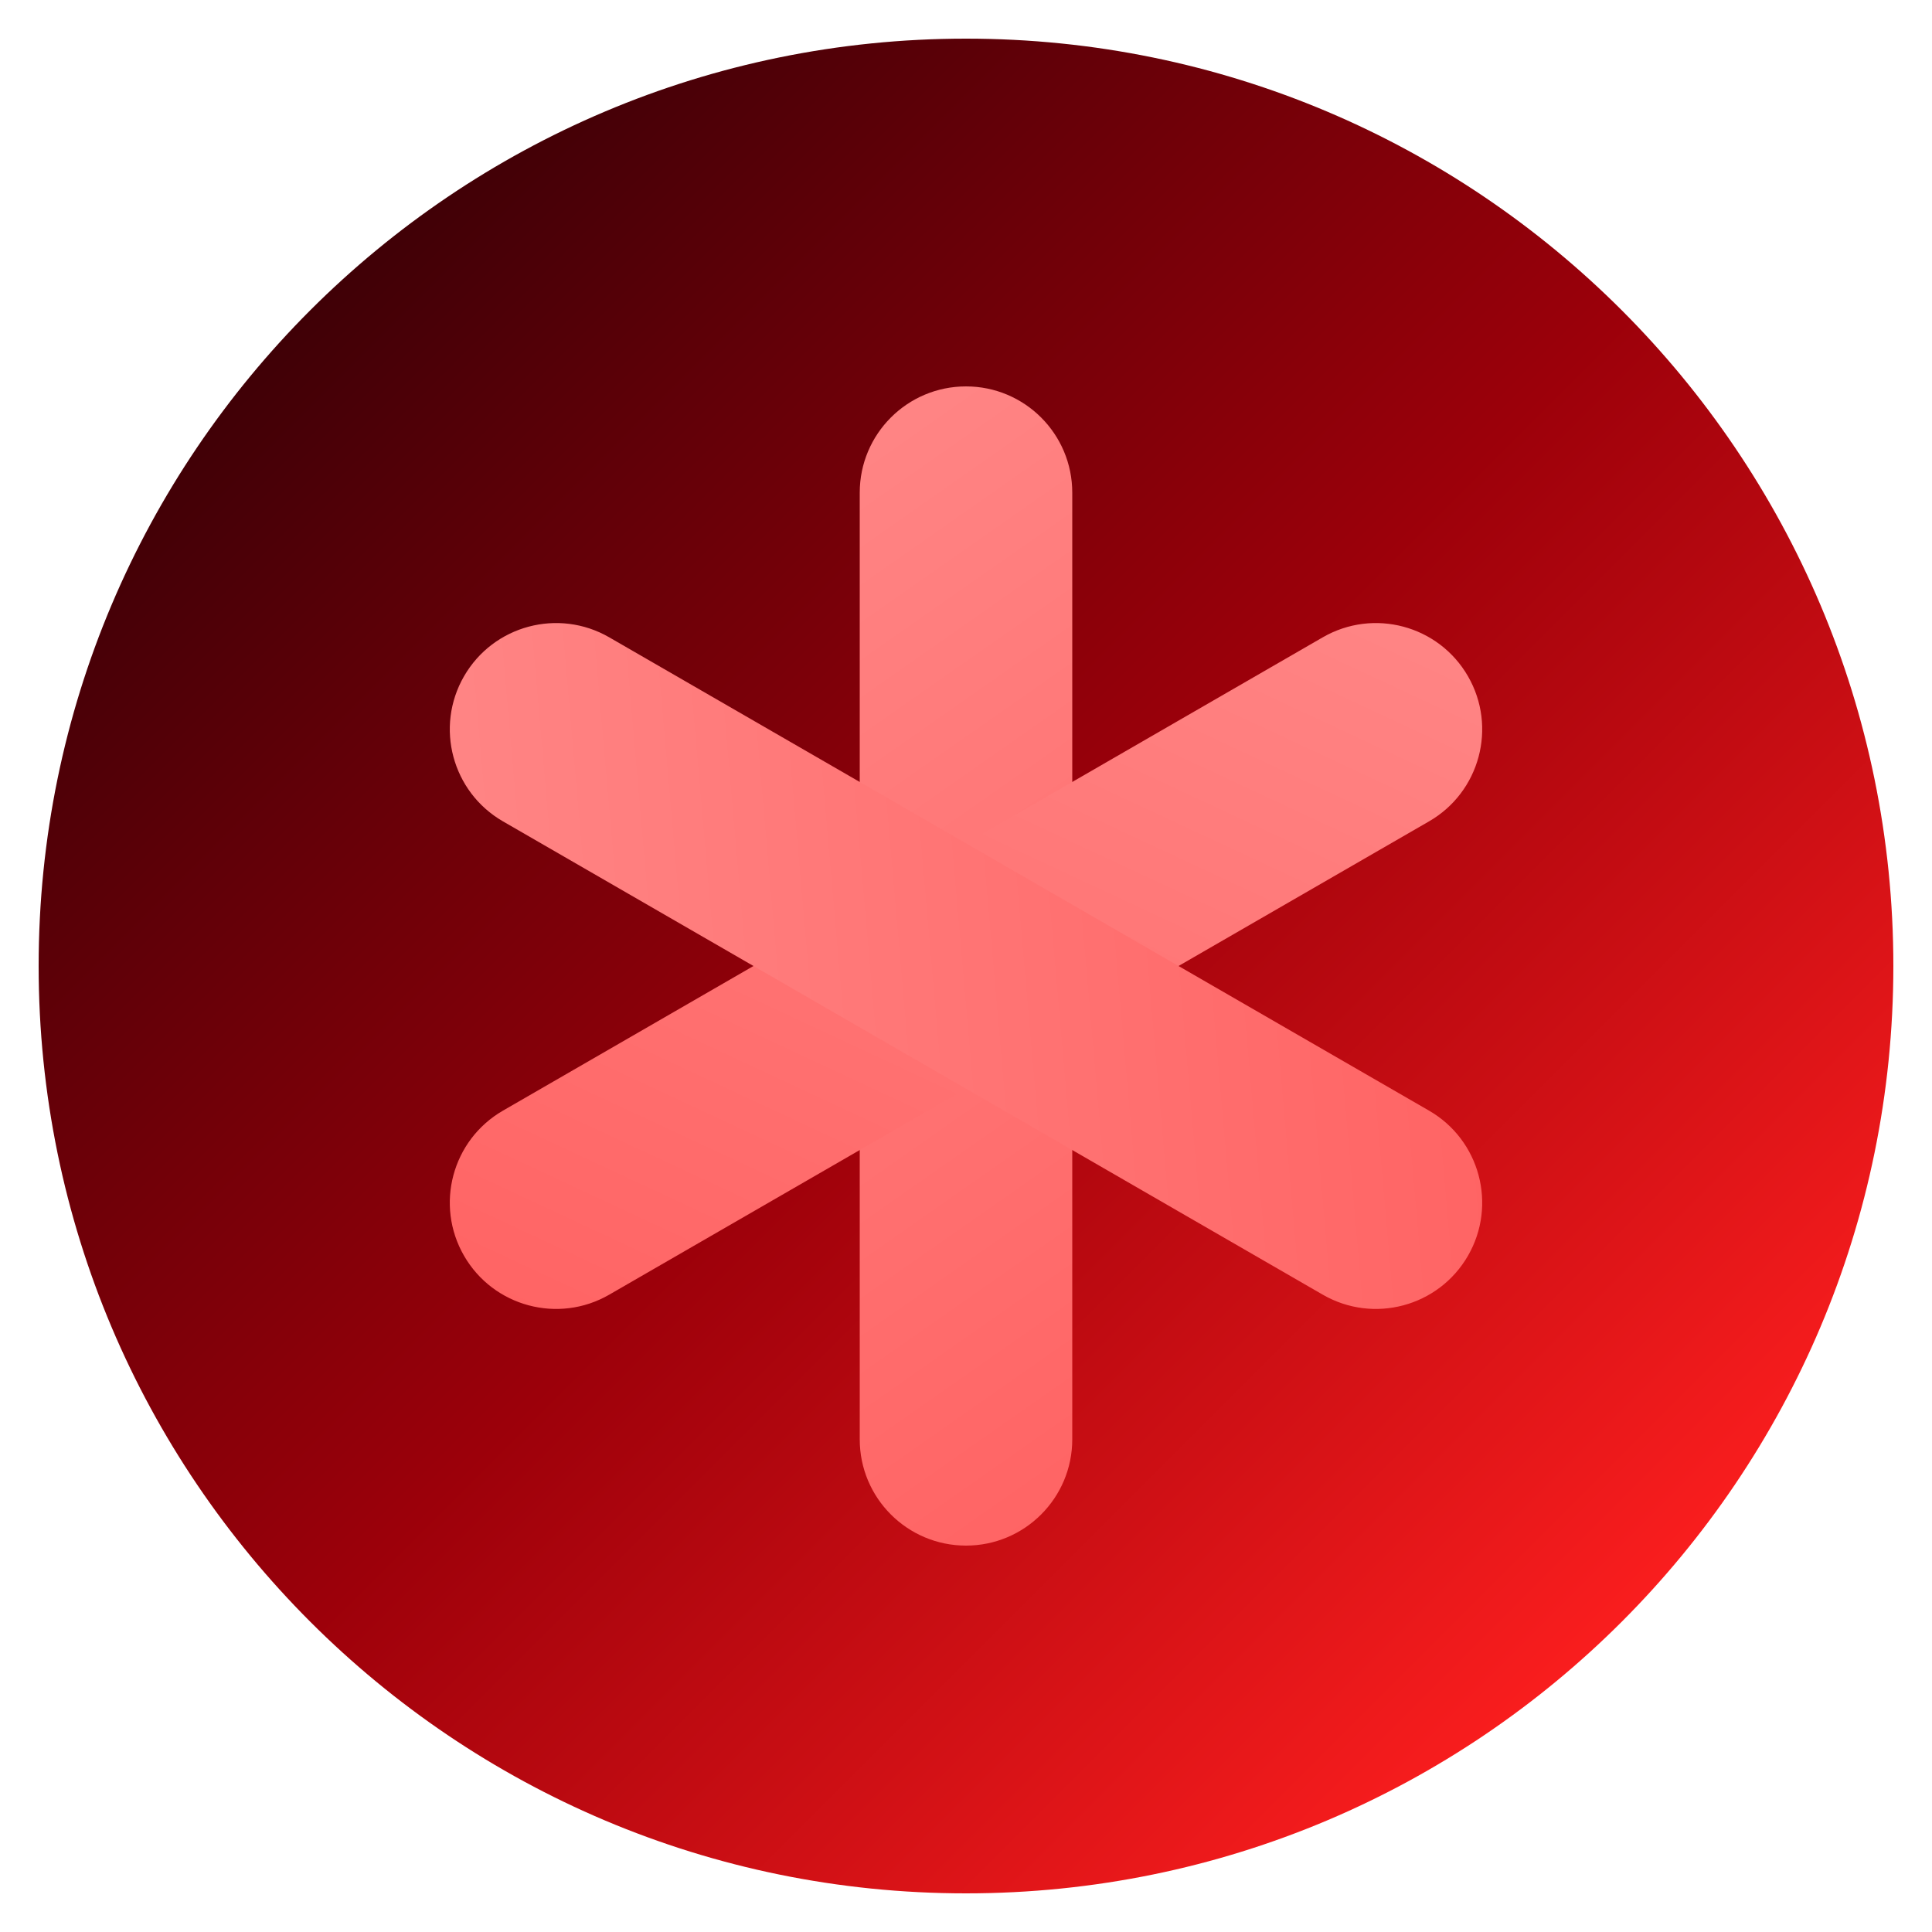
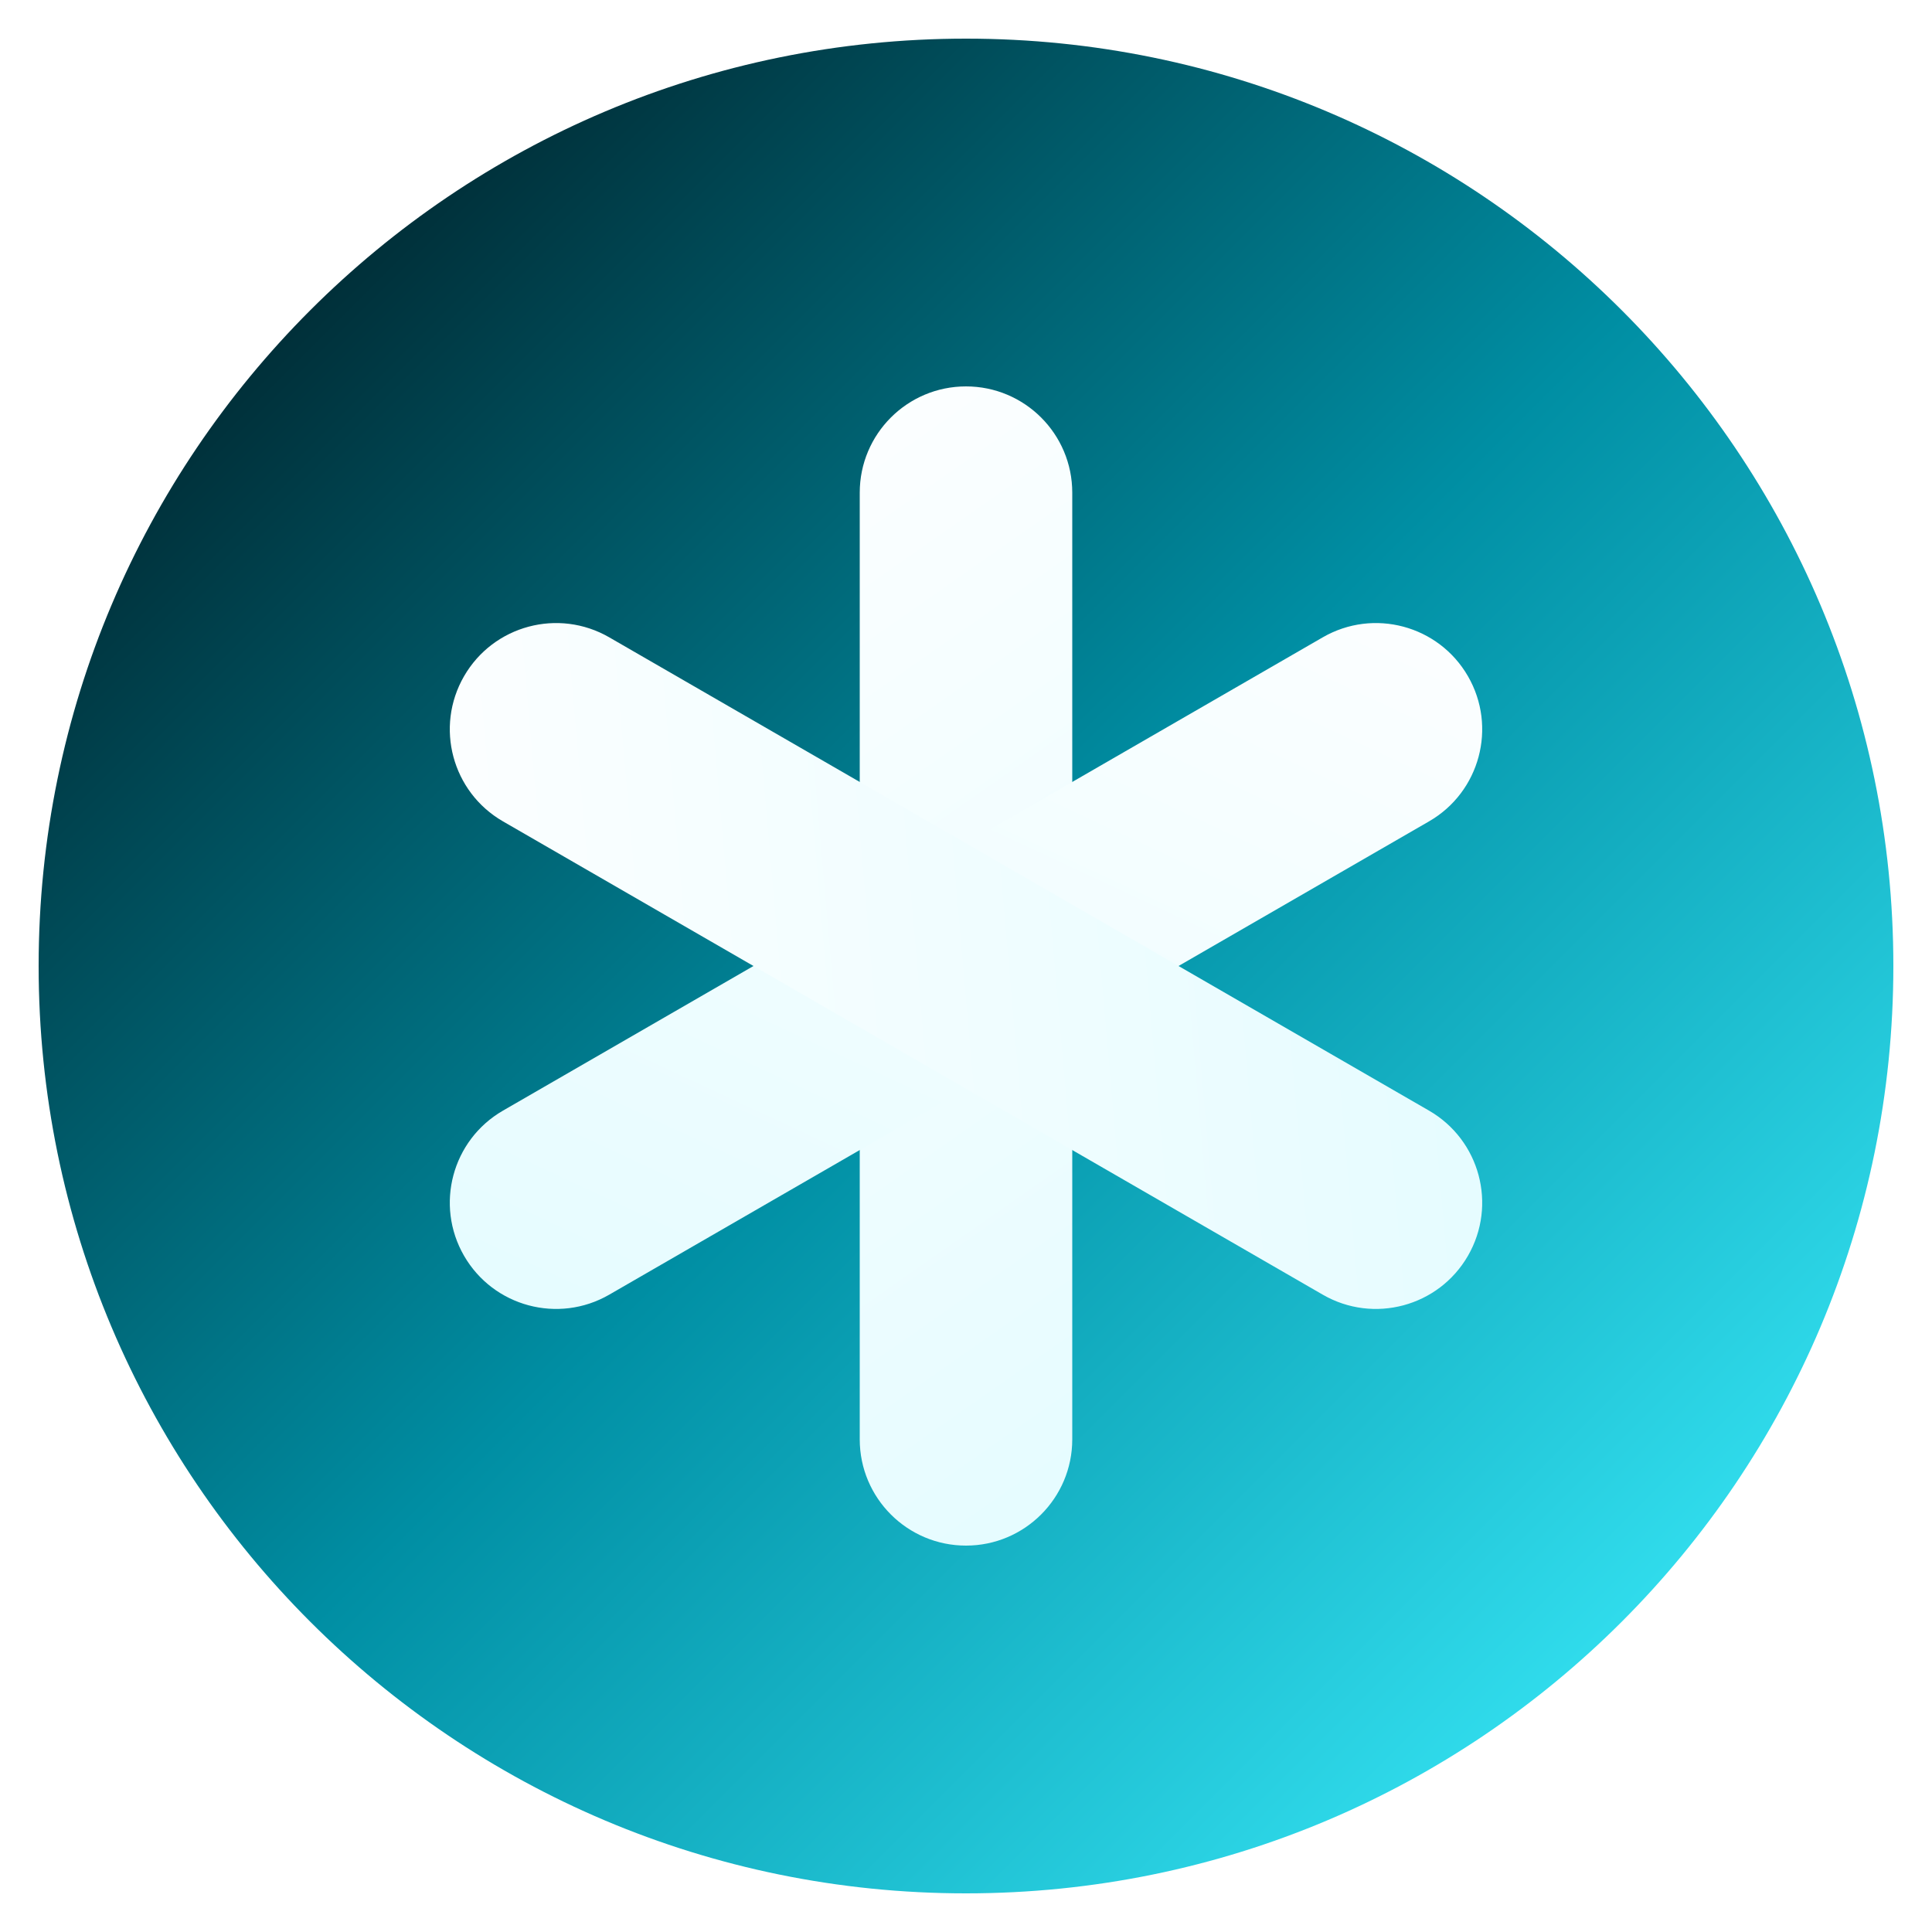
<svg xmlns="http://www.w3.org/2000/svg" width="1200" height="1200" viewBox="0 0 100 100">
  <defs>
    <linearGradient id="bg" x1="14" y1="14" x2="86" y2="86" gradientUnits="userSpaceOnUse">
-       <stop offset="0" stop-color="#3a0006" />
-       <stop offset="0.5" stop-color="#9c000a" />
-       <stop offset="1" stop-color="#ff1f1f" />
+       <stop offset="0" stop-color="#002a33" />
+       <stop offset="0.5" stop-color="#008ea3" />
+       <stop offset="1" stop-color="#33e0f0" />
    </linearGradient>
    <linearGradient id="glyph" x1="30" y1="22" x2="72" y2="82" gradientUnits="userSpaceOnUse">
-       <stop offset="0" stop-color="#ff8a8a" />
-       <stop offset="1" stop-color="#ff5c5c" />
+       <stop offset="0" stop-color="#ffffff" />
+       <stop offset="1" stop-color="#e0fbff" />
    </linearGradient>
  </defs>
  <circle cx="50" cy="50" r="48" fill="url(#bg)" />
  <g fill="url(#glyph)">
    <rect x="44.5" y="20" width="11" height="60" rx="5.5" />
    <rect x="44.5" y="20" width="11" height="60" rx="5.5" transform="rotate(60 50 50)" />
    <rect x="44.5" y="20" width="11" height="60" rx="5.5" transform="rotate(-60 50 50)" />
  </g>
</svg>
